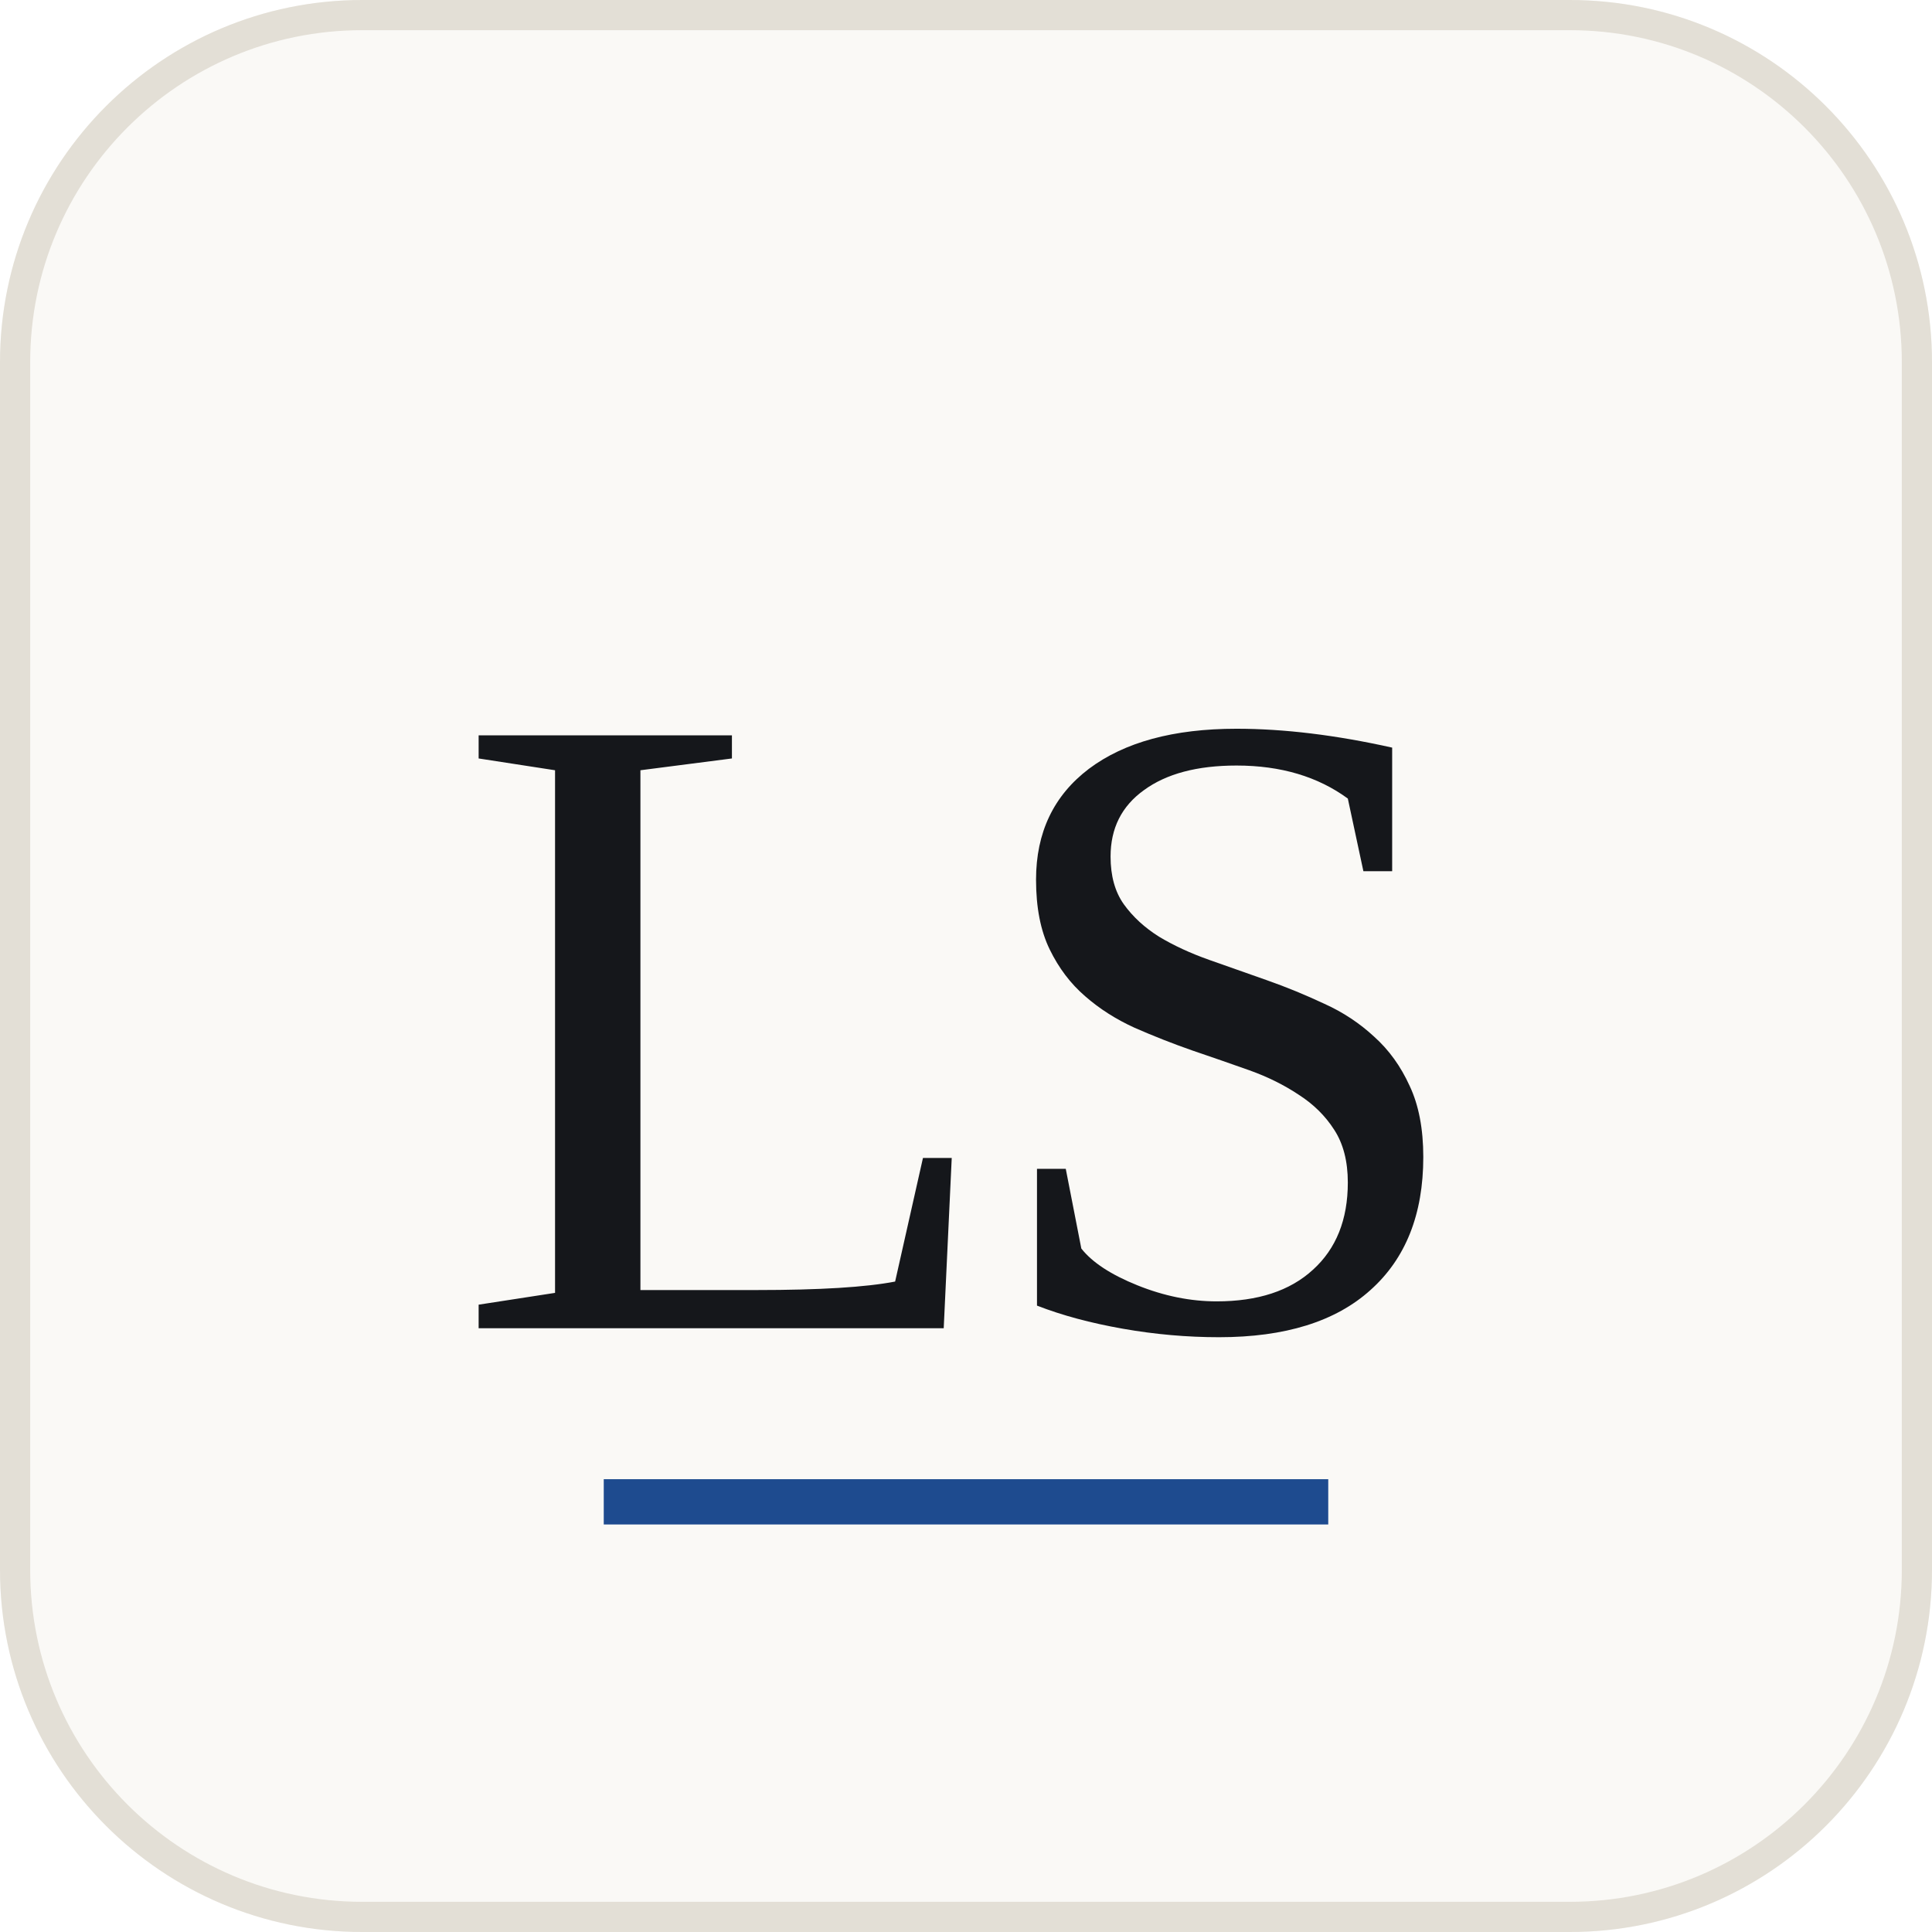
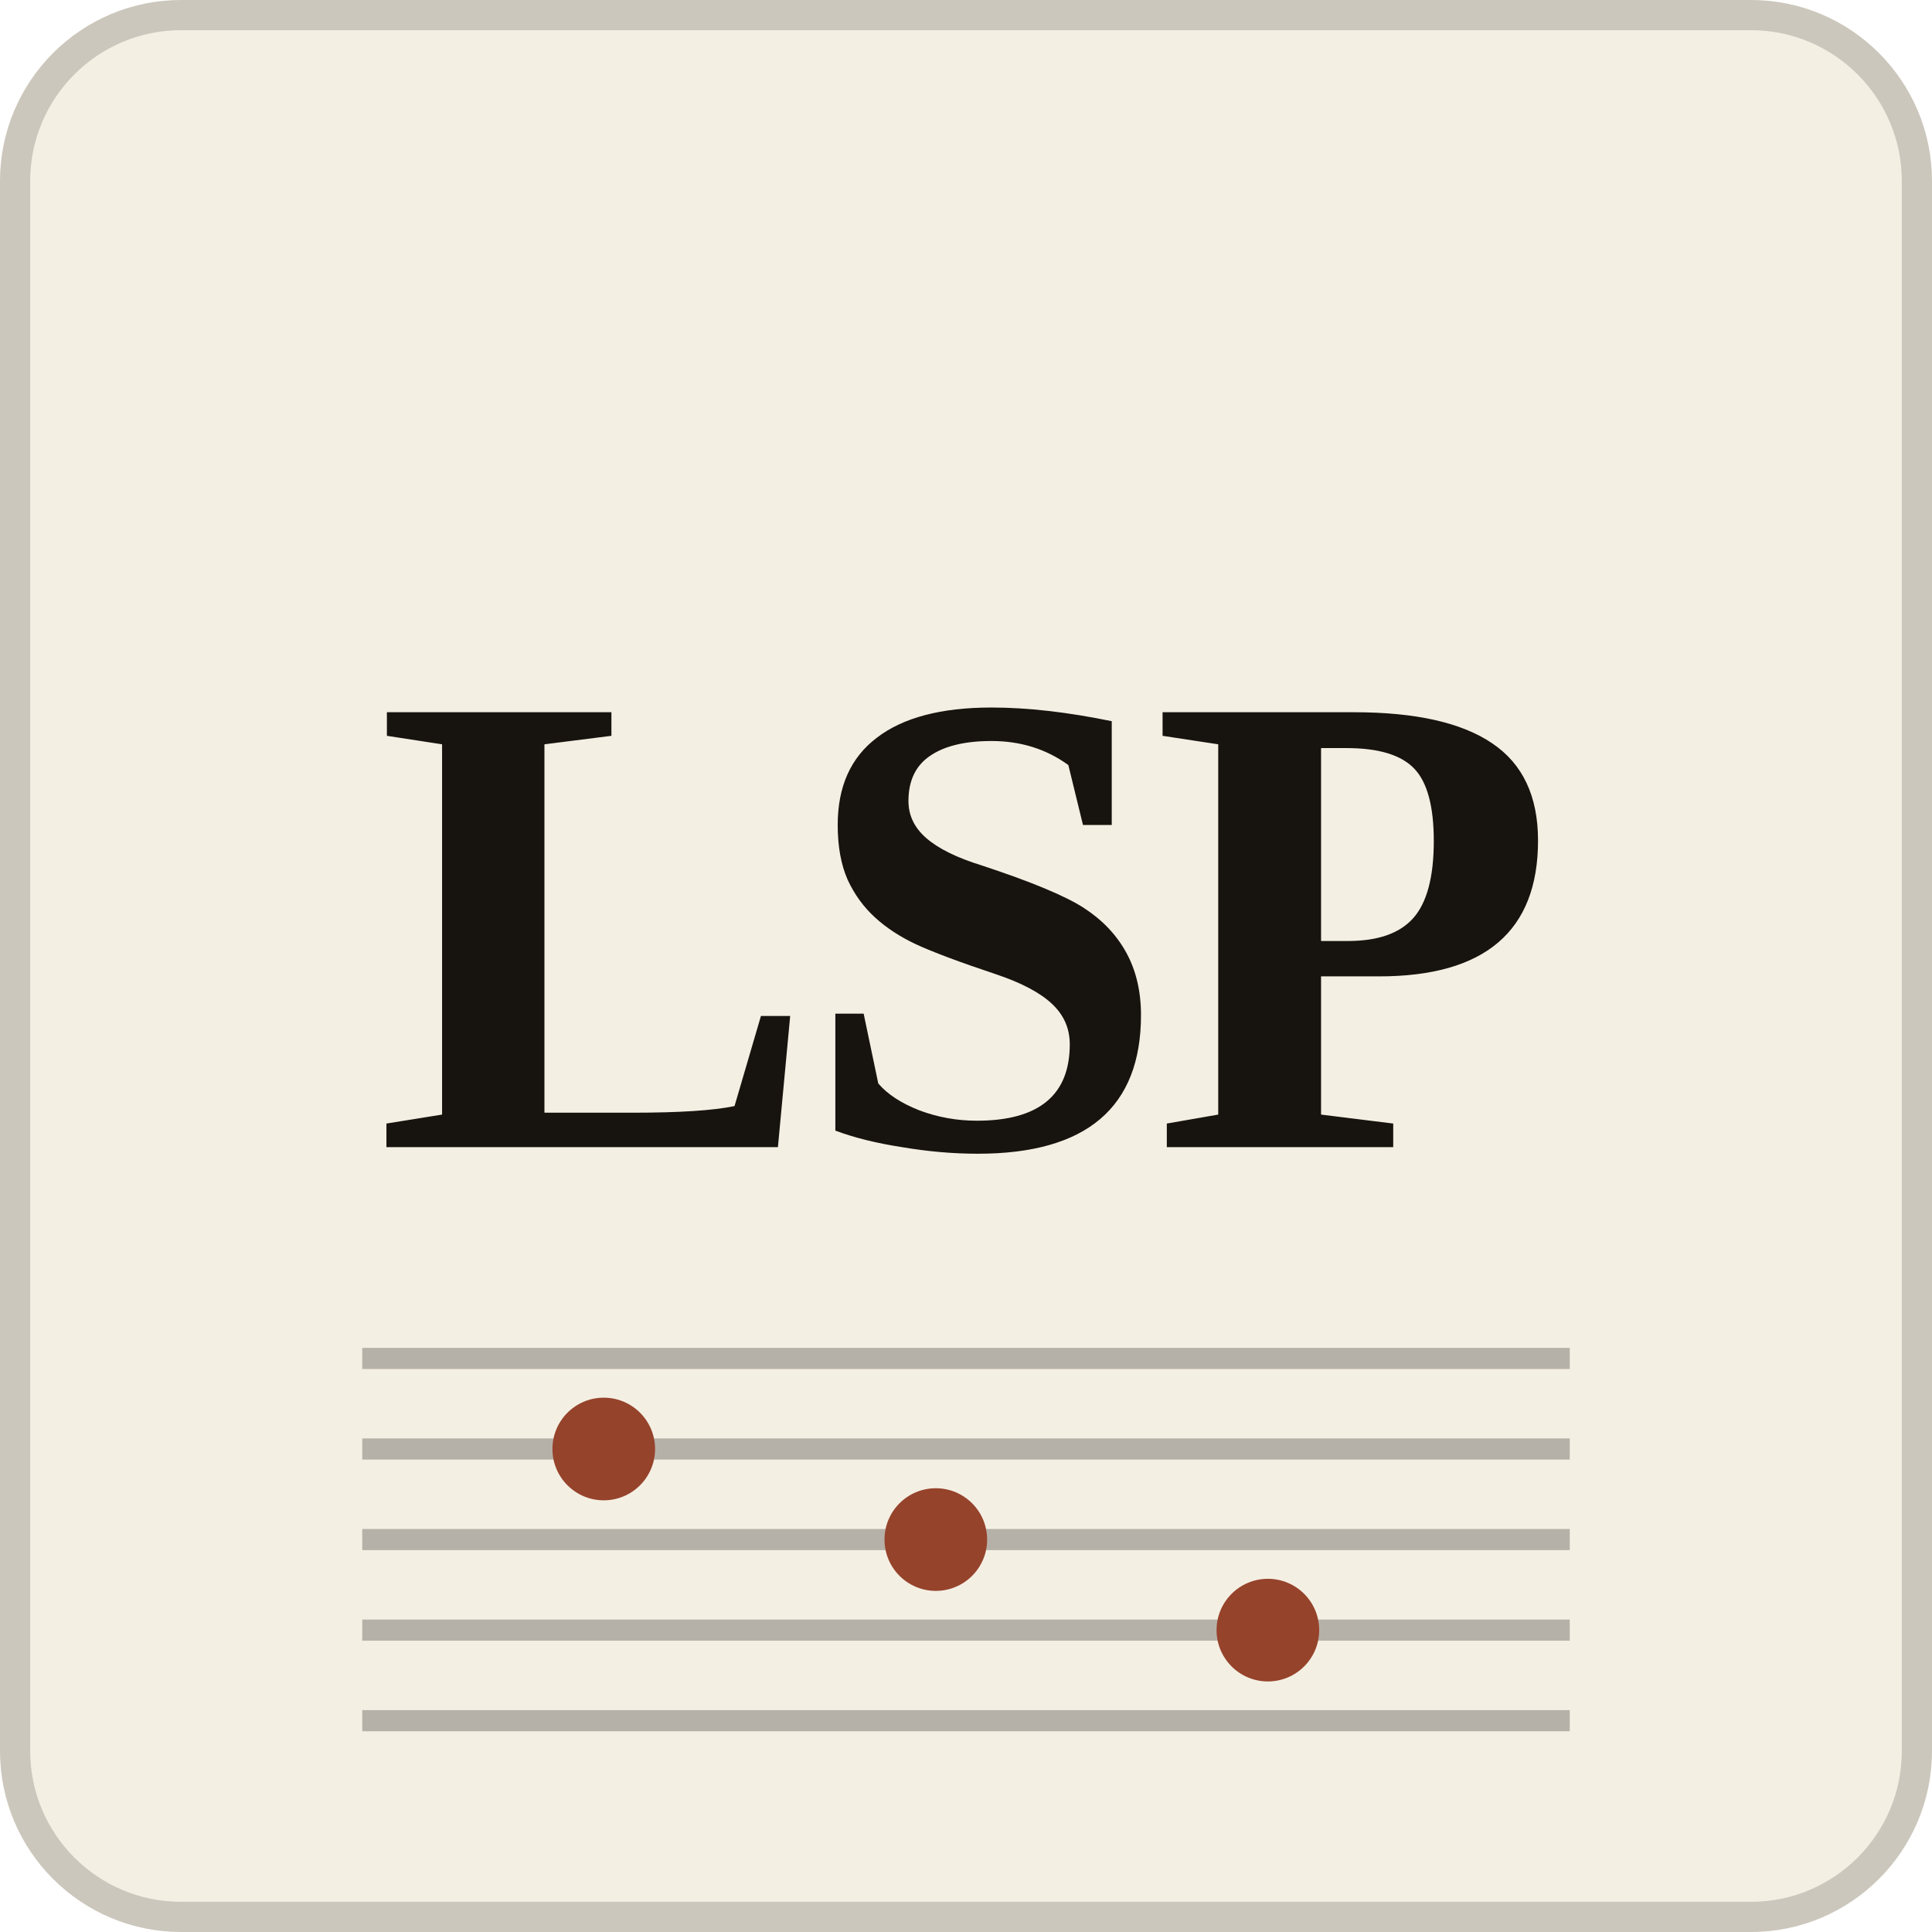
<svg xmlns="http://www.w3.org/2000/svg" viewBox="0 0 64 64">
-   <rect width="64" height="64" rx="12" fill="#faf9f6" />
-   <rect x="0.5" y="0.5" width="63" height="63" rx="11.5" fill="none" stroke="#e3dfd6" />
-   <text x="32" y="44" text-anchor="middle" font-family="Georgia, 'Times New Roman', serif" font-size="30" fill="#15171b" letter-spacing="-1">LS</text>
-   <rect x="20" y="49" width="24" height="1.5" fill="#1e4b8f" />
+   <rect width="64" height="64" rx="6" fill="#f4efe3" />
+   <rect x="0.5" y="0.5" width="63" height="63" rx="5.5" fill="none" stroke="#17140f" stroke-opacity=".18" />
+   <text x="32" y="38" text-anchor="middle" font-family="Georgia, 'Times New Roman', serif" font-size="22" font-weight="600" fill="#17140f" letter-spacing="-.6">LSP</text>
+   <g stroke="#17140f" stroke-opacity=".28" stroke-width="0.7">
+     <line x1="12" y1="45" x2="52" y2="45" />
+     <line x1="12" y1="48" x2="52" y2="48" />
+     <line x1="12" y1="51" x2="52" y2="51" />
+     <line x1="12" y1="54" x2="52" y2="54" />
+     <line x1="12" y1="57" x2="52" y2="57" />
+   </g>
+   <g fill="#96432c">
+     <circle cx="20" cy="48" r="1.7" />
+     <circle cx="31" cy="51" r="1.7" />
+     <circle cx="42" cy="54" r="1.7" />
+   </g>
</svg>
